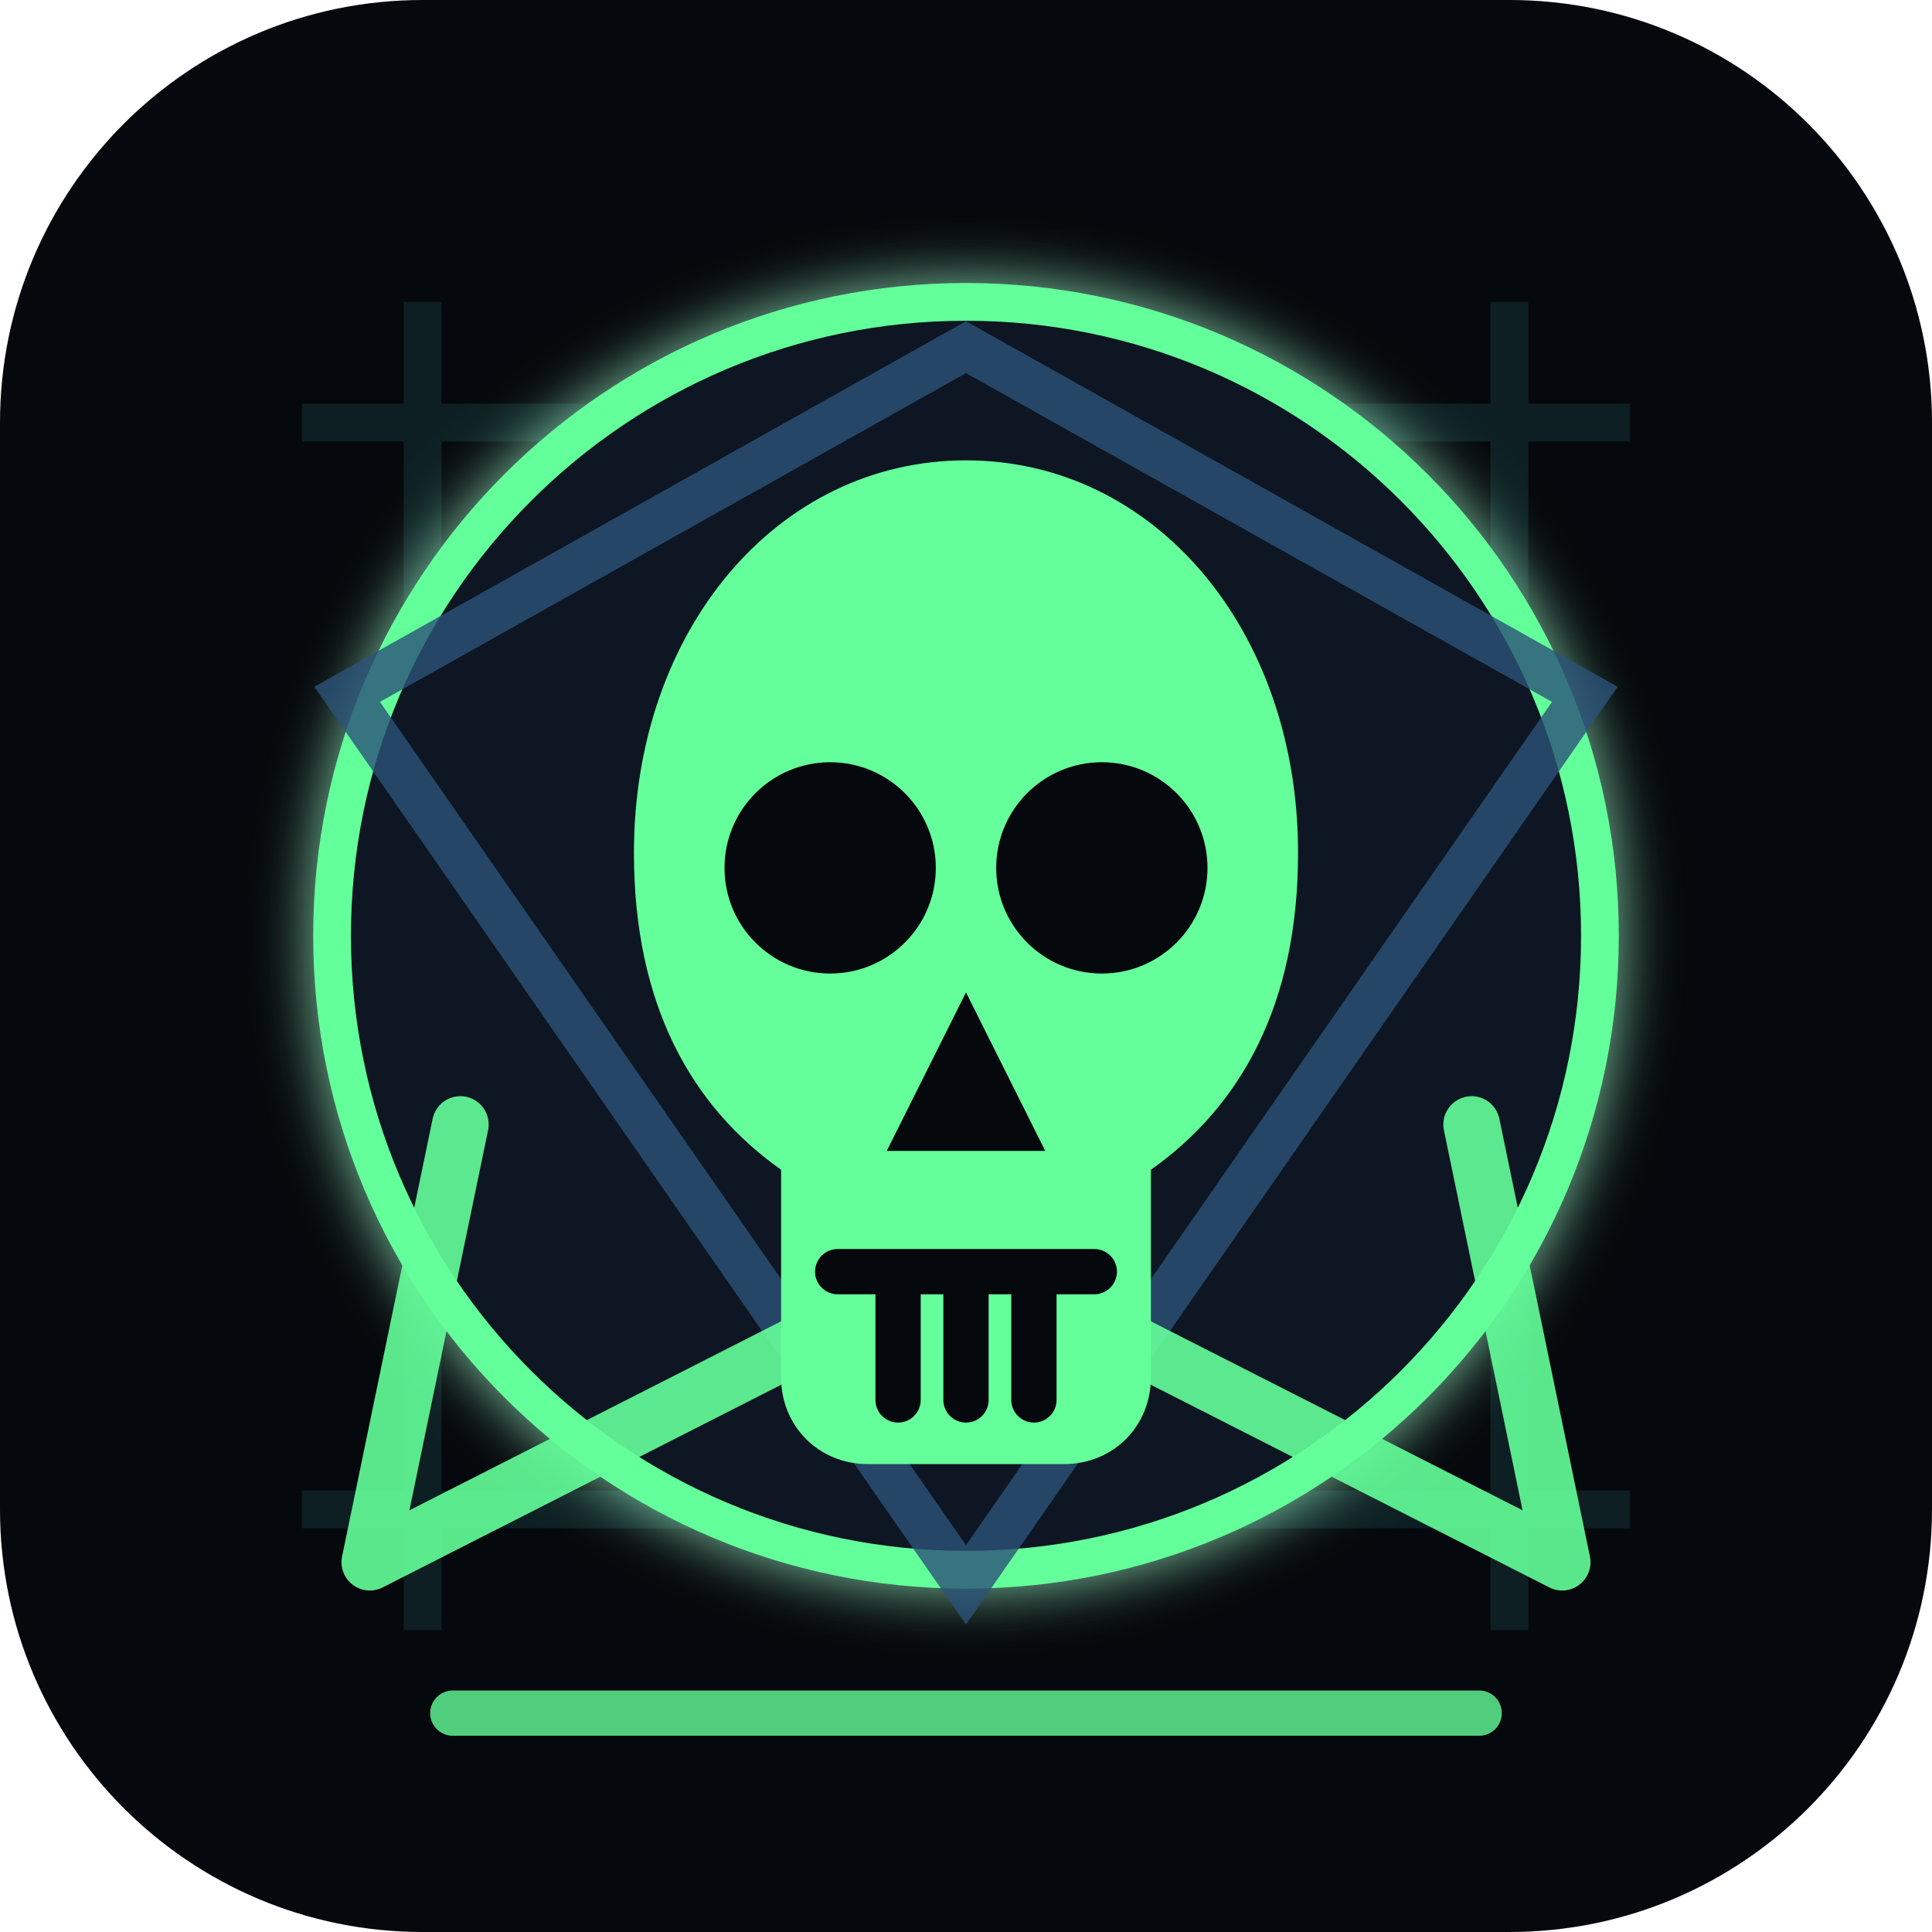
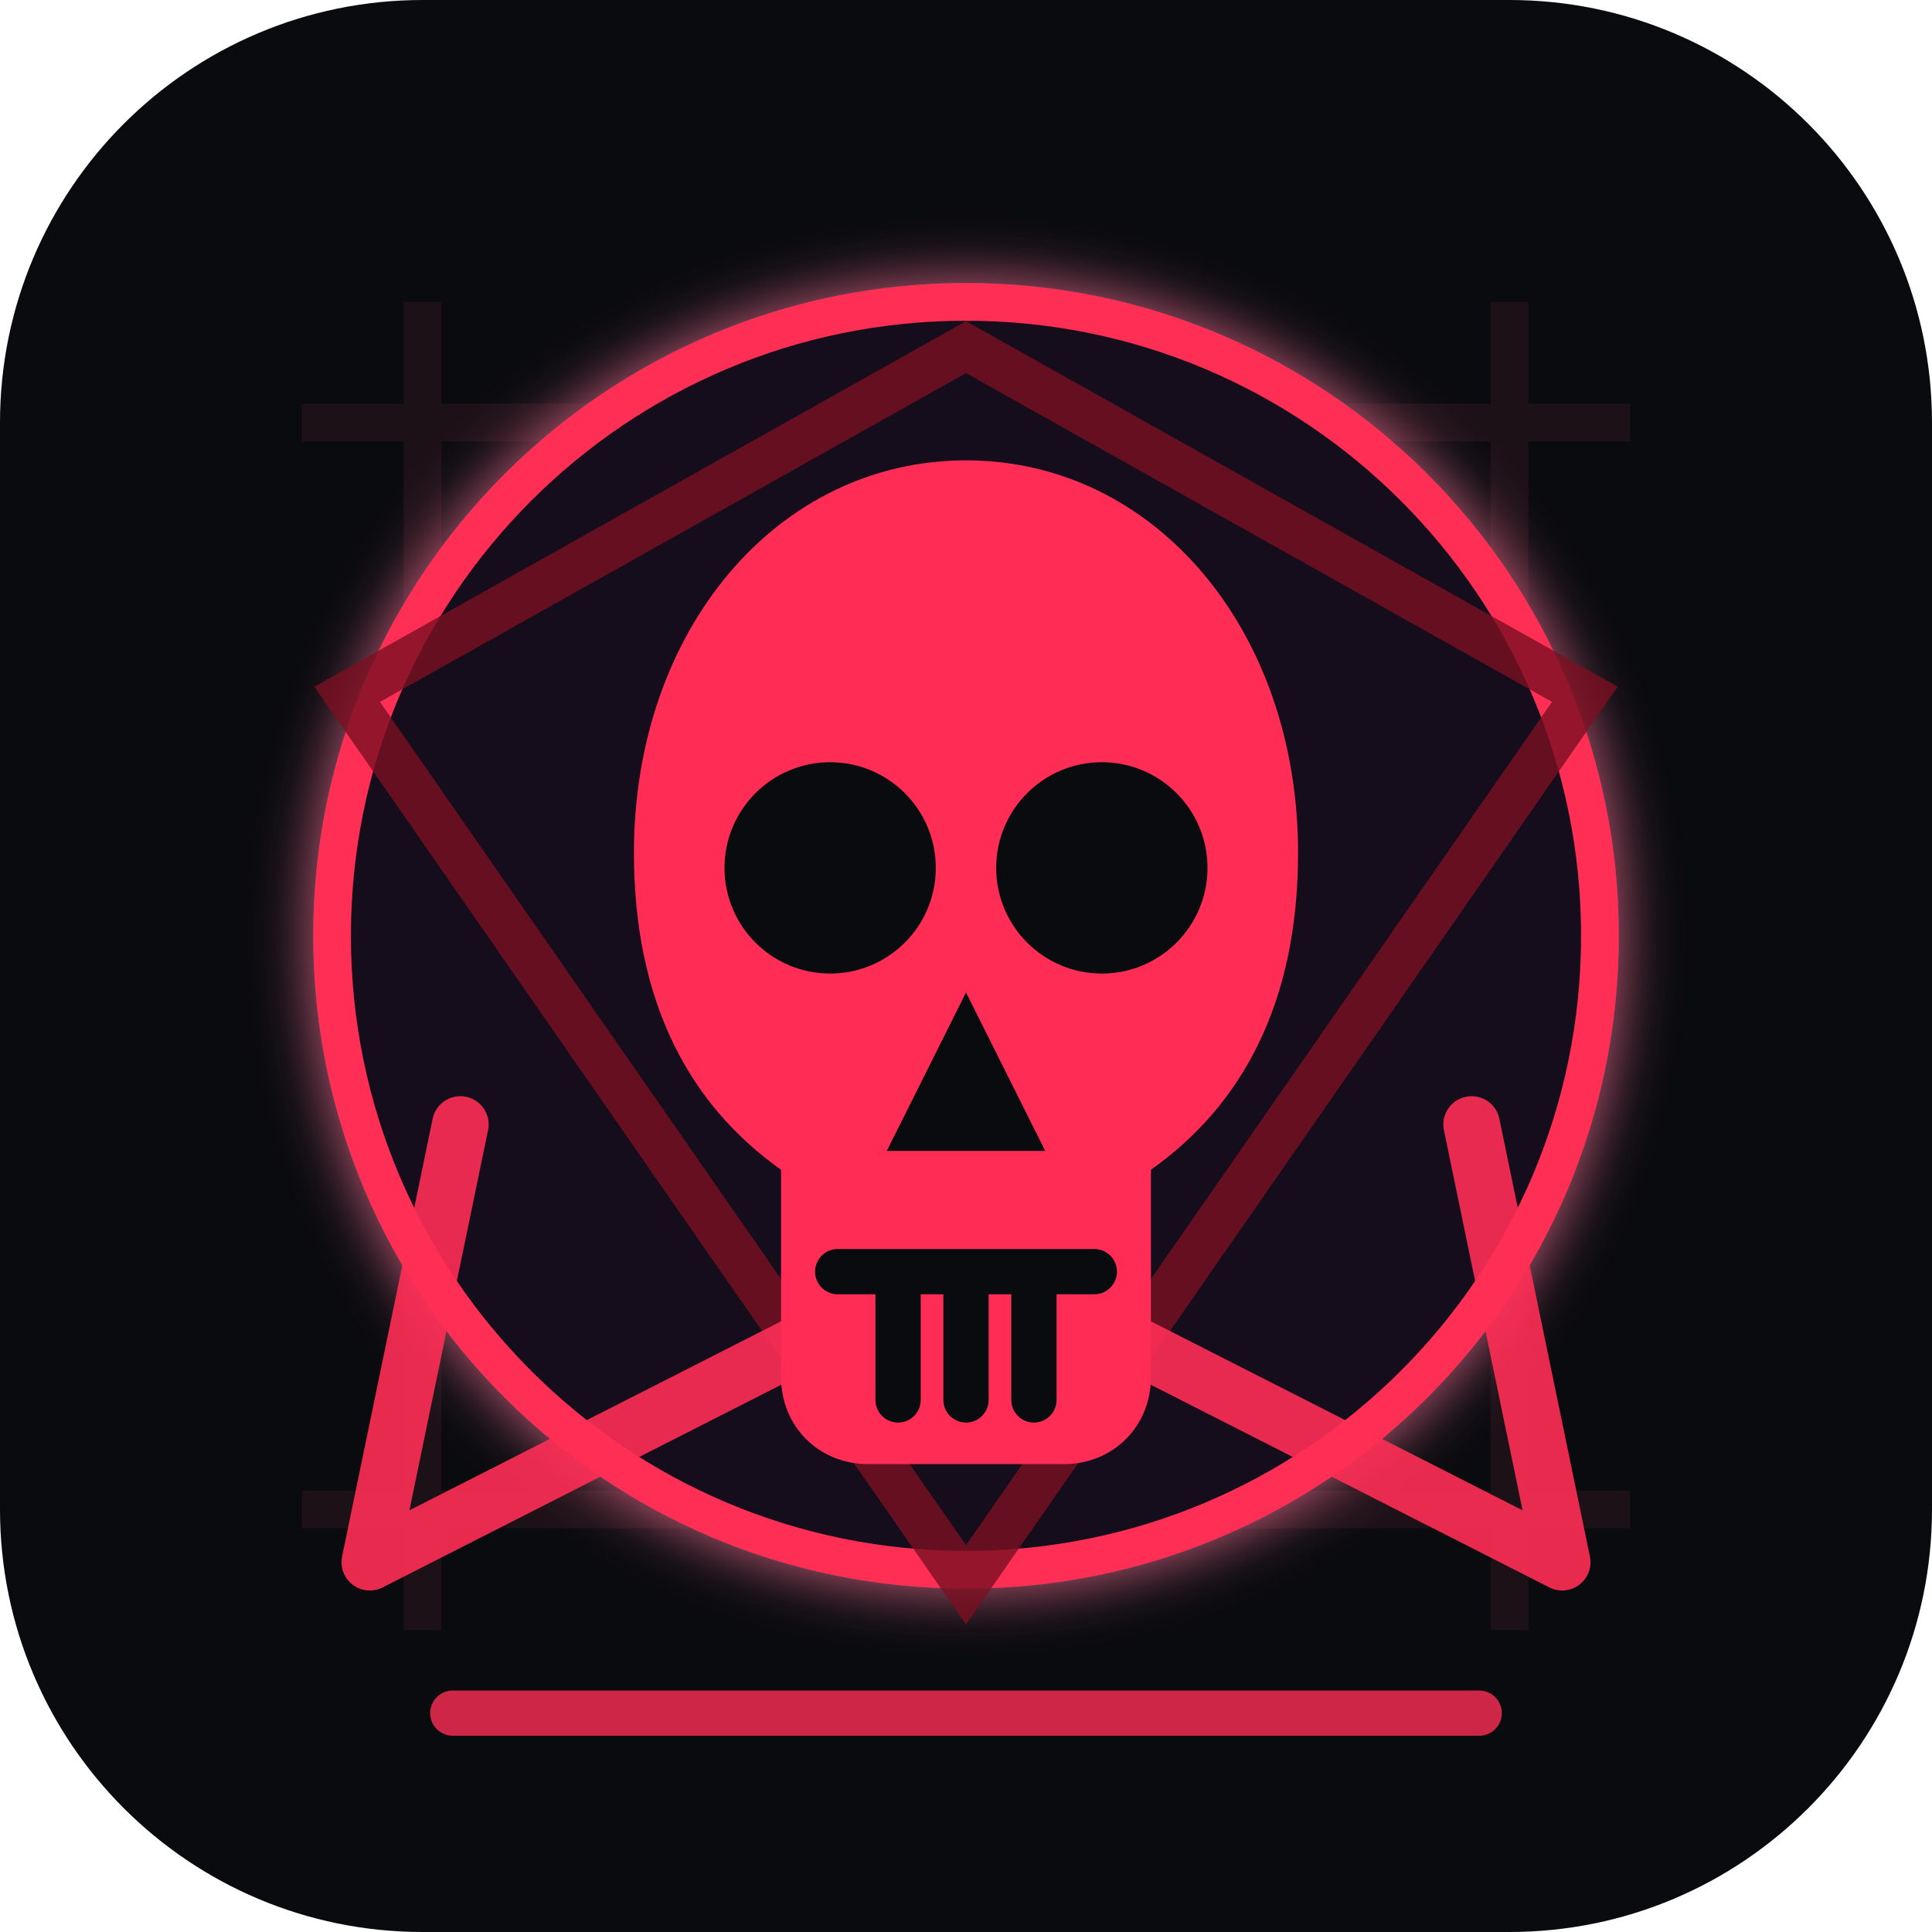
<svg xmlns="http://www.w3.org/2000/svg" viewBox="0 0 512 512" role="img" aria-label="EPIC skull gram logo">
  <defs>
    <filter id="glow" x="-35%" y="-35%" width="170%" height="170%">
      <feGaussianBlur stdDeviation="8" result="blur" />
-       <feColorMatrix in="blur" type="matrix" values="0 0 0 0 0.36 0 0 0 0 1 0 0 0 0 0.62 0 0 0 .8 0" />
+       <feColorMatrix in="blur" type="matrix" values="0 0 0 0 1 0 0 0 0 0.18 0 0 0 0 0.33 0 0 0 .8 0" />
      <feBlend in="SourceGraphic" />
    </filter>
  </defs>
-   <rect width="512" height="512" rx="112" fill="#05080c" />
-   <path d="M80 112h352M80 400h352M112 80v352M400 80v352" stroke="#143236" stroke-width="10" opacity=".55" />
-   <circle cx="256" cy="248" r="168" fill="#101821" stroke="#64ff9a" stroke-width="10" filter="url(#glow)" />
-   <path d="M256 92 92 184l164 236 164-236L256 92Z" fill="none" stroke="#2b5278" stroke-width="12" opacity=".8" />
-   <path d="M168 226c0-59 38-104 88-104s88 45 88 104c0 40-15 67-39 84v55c0 13-10 23-23 23h-52c-13 0-23-10-23-23v-55c-24-17-39-44-39-84Z" fill="#64ff9a" />
-   <circle cx="220" cy="230" r="28" fill="#05080c" />
-   <circle cx="292" cy="230" r="28" fill="#05080c" />
-   <path d="m256 263-21 42h42l-21-42Z" fill="#05080c" />
-   <path d="M222 337h68M238 337v34M256 337v34M274 337v34" stroke="#05080c" stroke-width="12" stroke-linecap="round" />
-   <path d="M122 298 98 414l118-60M390 298l24 116-118-60" fill="none" stroke="#64ff9a" stroke-width="15" stroke-linecap="round" stroke-linejoin="round" opacity=".9" />
-   <path d="M120 454h272" stroke="#64ff9a" stroke-width="12" stroke-linecap="round" opacity=".8" />
+   <rect width="512" height="512" rx="112" fill="#0a0b0f" />
+   <path d="M80 112h352M80 400h352M112 80v352M400 80v352" stroke="#2a161d" stroke-width="10" opacity=".55" />
+   <circle cx="256" cy="248" r="168" fill="#15101a" stroke="#ff2d55" stroke-width="10" filter="url(#glow)" />
+   <path d="M256 92 92 184l164 236 164-236L256 92Z" fill="none" stroke="#7a0f22" stroke-width="12" opacity=".8" />
+   <path d="M168 226c0-59 38-104 88-104s88 45 88 104c0 40-15 67-39 84v55c0 13-10 23-23 23h-52c-13 0-23-10-23-23v-55c-24-17-39-44-39-84Z" fill="#ff2d55" />
+   <circle cx="220" cy="230" r="28" fill="#0a0b0f" />
+   <circle cx="292" cy="230" r="28" fill="#0a0b0f" />
+   <path d="m256 263-21 42h42l-21-42Z" fill="#0a0b0f" />
+   <path d="M222 337h68M238 337v34M256 337v34M274 337v34" stroke="#0a0b0f" stroke-width="12" stroke-linecap="round" />
+   <path d="M122 298 98 414l118-60M390 298l24 116-118-60" fill="none" stroke="#ff2d55" stroke-width="15" stroke-linecap="round" stroke-linejoin="round" opacity=".9" />
+   <path d="M120 454h272" stroke="#ff2d55" stroke-width="12" stroke-linecap="round" opacity=".8" />
</svg>
